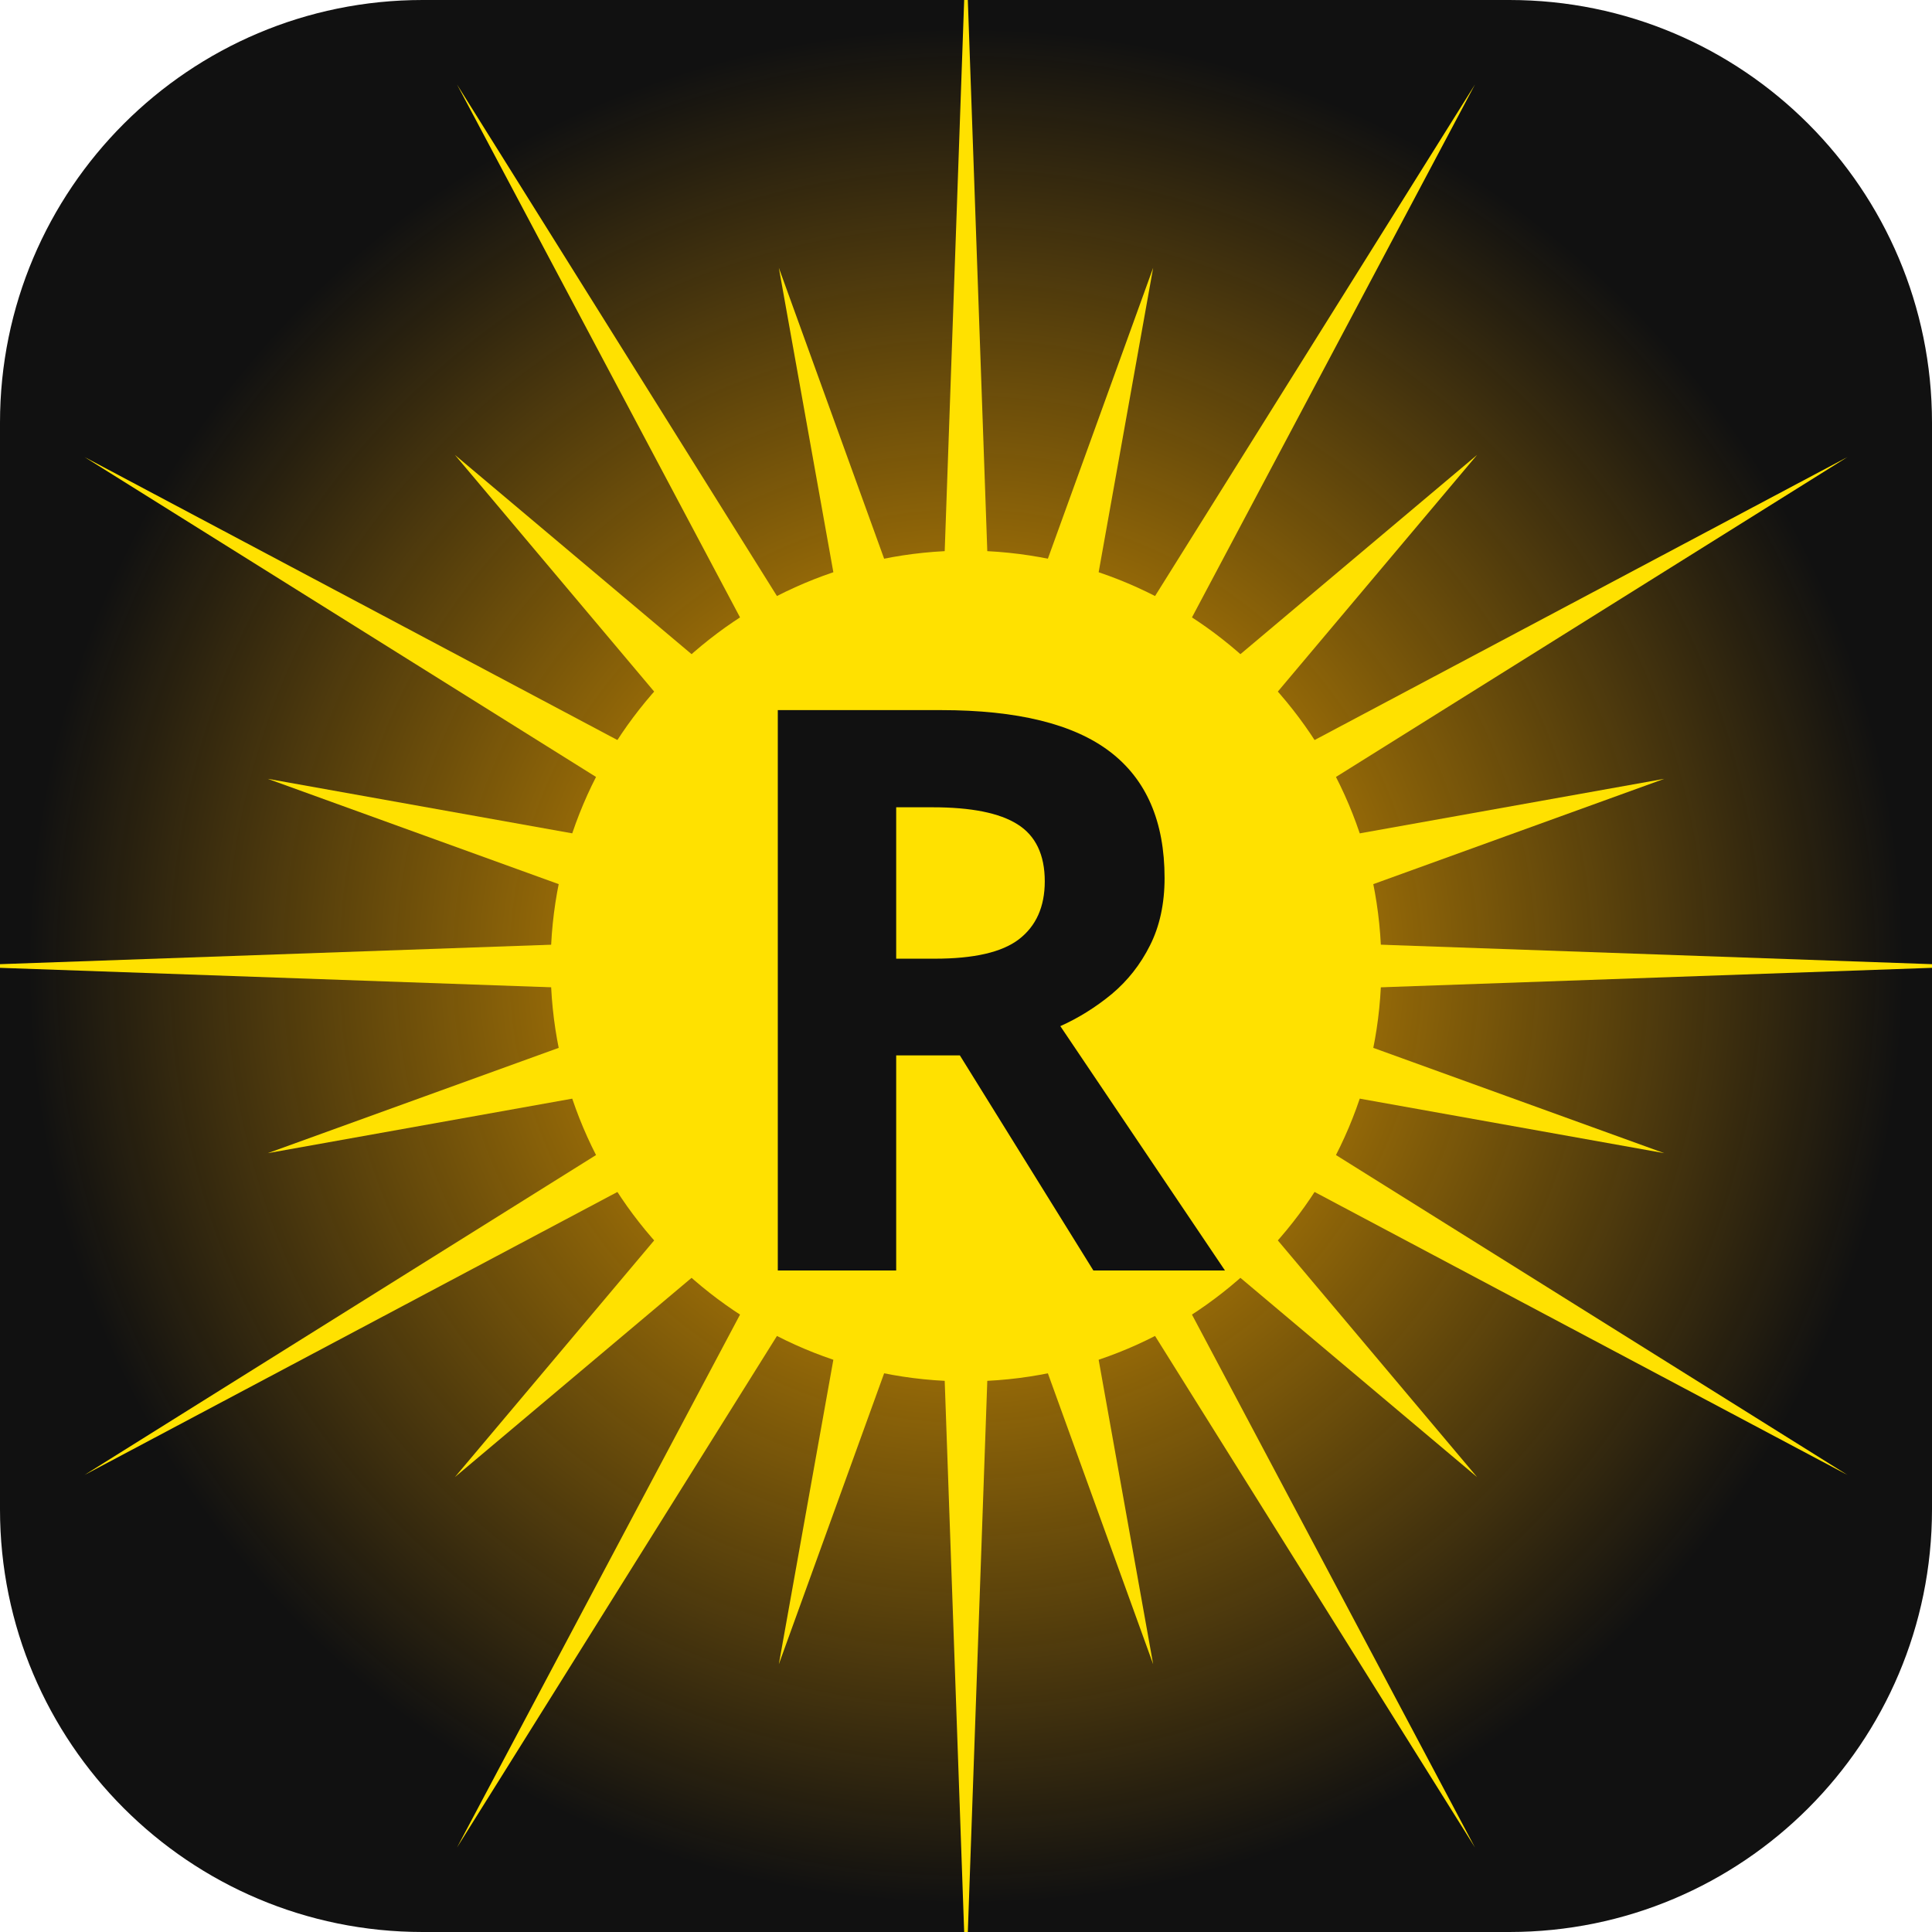
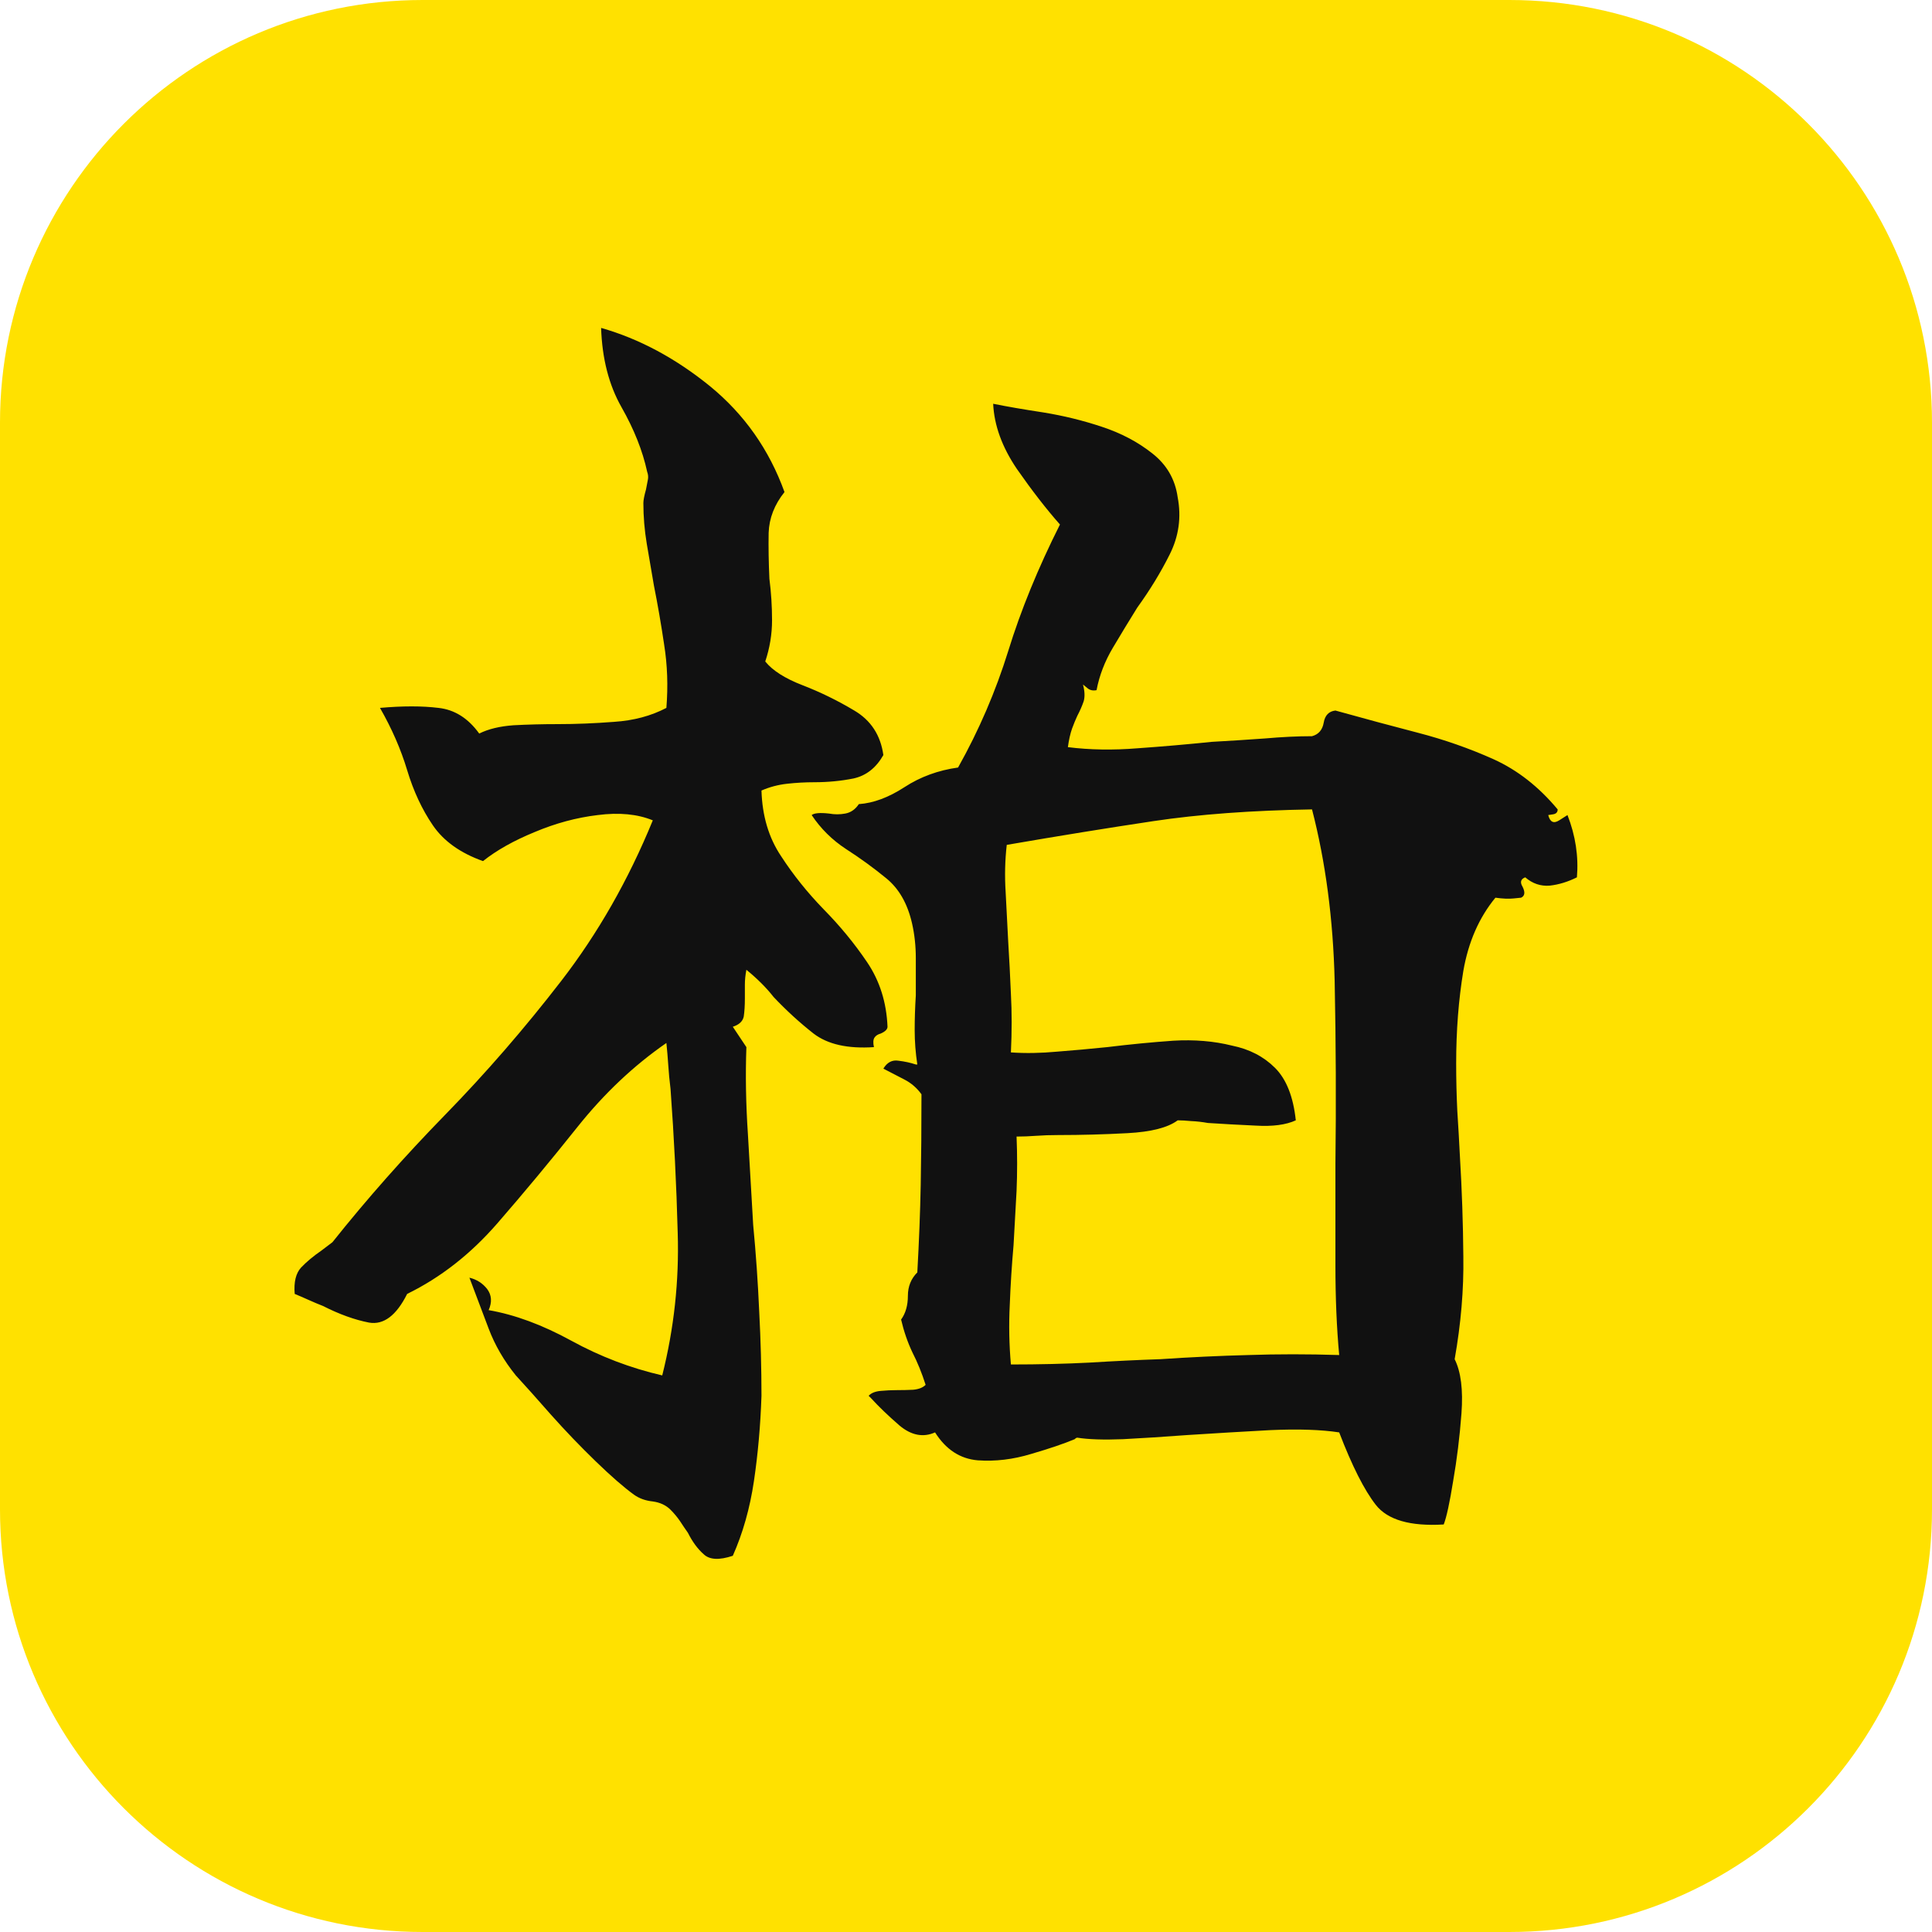
- <svg xmlns="http://www.w3.org/2000/svg" viewBox="0 0 64 64">
-   <defs>
-     <radialGradient id="g" cx="50%" cy="50%" r="50%">
-       <stop offset="20%" stop-color="#FFB000" stop-opacity=".78" />
-       <stop offset="100%" stop-color="#FFB000" stop-opacity="0" />
-     </radialGradient>
-   </defs>
-   <rect width="64" height="64" rx="14" fill="#111111" />
-   <circle cx="32" cy="32" r="31" fill="url(#g)" />
-   <g fill="#FFE100">
-     <polygon points="45.33,32.72 45.33,31.28 65.71,32.00" />
-     <polygon points="43.90,25.96 43.18,24.71 61.20,15.14" />
-     <polygon points="39.29,20.82 38.04,20.10 48.86,2.80" />
-     <polygon points="32.72,18.67 31.28,18.67 32.00,-1.71" />
-     <polygon points="25.96,20.10 24.71,20.82 15.14,2.80" />
-     <polygon points="20.82,24.71 20.10,25.96 2.80,15.14" />
-     <polygon points="18.67,31.28 18.67,32.72 -1.71,32.00" />
-     <polygon points="20.10,38.04 20.82,39.29 2.80,48.86" />
-     <polygon points="24.71,43.18 25.96,43.90 15.14,61.20" />
-     <polygon points="31.28,45.33 32.72,45.33 32.00,65.71" />
-     <polygon points="38.04,43.90 39.29,43.18 48.86,61.20" />
-     <polygon points="43.18,39.29 43.90,38.04 61.20,48.86" />
-     <polygon points="45.10,29.43 44.63,27.68 55.13,25.80" />
-     <polygon points="42.06,23.23 40.77,21.94 48.93,15.07" />
-     <polygon points="36.32,19.37 34.57,18.90 38.20,8.87" />
-     <polygon points="29.43,18.90 27.68,19.37 25.80,8.87" />
-     <polygon points="23.23,21.94 21.94,23.23 15.07,15.07" />
-     <polygon points="19.37,27.68 18.90,29.43 8.87,25.80" />
-     <polygon points="18.90,34.57 19.37,36.32 8.87,38.20" />
-     <polygon points="21.94,40.77 23.23,42.06 15.07,48.93" />
-     <polygon points="27.68,44.63 29.43,45.10 25.80,55.13" />
-     <polygon points="34.57,45.10 36.32,44.63 38.20,55.13" />
-     <polygon points="40.77,42.06 42.06,40.77 48.93,48.93" />
-     <polygon points="44.63,36.32 45.10,34.57 55.13,38.20" />
-     <circle cx="32" cy="32" r="13.76" />
-   </g>
-   <text x="32" y="32" fill="#111111" font-family="Oswald, 'Arial Narrow', Impact, sans-serif" font-size="26" font-weight="700" text-anchor="middle" dominant-baseline="central">R</text>
+ <svg xmlns="http://www.w3.org/2000/svg" viewBox="0 0 512 512">
+   <rect width="512" height="512" rx="112" fill="#FFE100" />
+   <path d="M417.9 232.5Q414.3 234.3 410.7 234.7Q407.1 235.0 404.2 232.5Q402.4 233.2 403.5 235.0Q404.6 237.2 403.1 237.9Q403.1 237.9 401.1 238.1Q399.2 238.3 396.3 237.9Q389.8 245.8 387.8 257.3Q385.9 268.8 385.9 281.8Q385.9 288.2 386.2 294.4Q386.6 300.5 386.9 306.6Q387.7 319.9 387.8 333.0Q388.0 346.1 385.5 360.2Q388.0 365.2 387.3 374.6Q386.6 383.9 385.1 392.5Q383.7 401.2 382.6 404.0Q369.3 404.8 364.6 398.8Q360.0 392.9 354.9 379.6Q347.7 378.5 336.6 379.0Q325.5 379.6 314.7 380.3Q305.3 381.0 297.6 381.4Q289.9 381.7 285.5 381.0Q285.2 381.0 284.8 381.4Q280.5 383.2 273.3 385.3Q266.1 387.5 259.1 387.0Q252.1 386.4 247.8 379.6Q243.1 381.7 238.4 377.8Q233.8 373.8 230.9 370.6Q230.5 370.2 230.2 369.9Q231.2 368.8 233.4 368.6Q235.6 368.4 237.7 368.4Q239.9 368.4 242.0 368.3Q244.2 368.1 245.3 367.0Q243.8 362.3 241.8 358.4Q239.9 354.4 238.8 349.7Q240.6 347.2 240.6 343.4Q240.6 339.7 243.1 337.2Q243.8 324.6 244.0 314.0Q244.2 303.4 244.2 290.0Q242.4 287.5 239.7 286.1Q237.0 284.7 234.1 283.2Q235.6 280.7 238.1 281.1Q240.6 281.4 242.7 282.1Q243.1 282.1 243.1 282.1Q242.4 277.5 242.4 273.0Q242.4 268.5 242.7 263.8Q242.7 258.8 242.7 253.9Q242.7 249.1 241.7 244.7Q239.9 236.8 234.8 232.7Q229.8 228.6 224.2 225.0Q218.7 221.4 215.1 216.0Q216.1 215.2 219.7 215.6Q221.9 216.0 224.0 215.6Q226.2 215.2 227.6 213.1Q233.4 212.7 239.7 208.6Q246.0 204.5 253.9 203.4Q262.2 188.6 267.2 172.5Q272.2 156.3 280.9 139.0Q275.5 132.9 269.5 124.3Q263.6 115.6 263.2 107.0Q268.6 108.1 276.5 109.3Q284.5 110.6 292.0 113.1Q299.6 115.6 305.3 120.1Q311.1 124.6 312.1 131.8Q313.6 139.7 310.0 146.9Q306.4 154.1 301.4 161.0Q298.1 166.3 294.9 171.7Q291.7 177.1 290.6 182.9Q289.1 183.2 288.1 182.3Q287.0 181.4 287.0 181.4Q287.7 184.0 287.2 185.8Q286.6 187.6 285.5 189.7Q284.8 191.2 284.1 193.1Q283.4 195.1 283.0 198.0Q291.7 199.1 301.5 198.3Q311.4 197.6 321.1 196.6Q328.3 196.2 335.2 195.7Q342.0 195.1 347.7 195.1Q350.3 194.4 350.8 191.5Q351.3 188.6 353.9 188.3Q365.4 191.5 375.8 194.2Q386.2 196.9 395.8 201.2Q405.3 205.5 412.8 214.5Q412.8 215.6 411.6 215.8Q410.3 216.0 410.3 216.0Q411.0 218.8 413.2 217.4Q415.4 216.0 415.4 216.0Q418.6 224.2 417.9 232.5ZM235.2 272.1Q235.2 273.1 233.4 273.9Q232.3 274.2 231.8 274.9Q231.2 275.7 231.6 277.5Q221.2 278.2 215.6 273.9Q210.0 269.5 205.0 264.2Q203.6 262.4 201.8 260.6Q200.0 258.8 197.8 257.0Q197.4 259.1 197.4 260.9Q197.4 262.7 197.4 264.5Q197.4 267.4 197.1 269.4Q196.7 271.3 194.2 272.1L197.8 277.5Q197.4 288.6 198.2 300.5Q198.9 312.3 199.6 324.6Q200.7 336.1 201.2 347.6Q201.8 359.1 201.8 369.9Q201.4 381.7 199.8 392.5Q198.2 403.3 194.2 412.3Q188.8 414.1 186.5 411.9Q184.1 409.8 182.3 406.2Q181.3 404.8 180.2 403.1Q179.1 401.5 177.7 400.1Q175.9 398.3 173.0 397.9Q170.1 397.6 168.0 396.1Q164.0 393.2 157.9 387.3Q151.8 381.4 146.0 374.9Q140.3 368.4 136.7 364.5Q132.0 358.7 129.5 352.1Q127.0 345.4 124.4 338.6Q127.3 339.3 129.1 341.6Q130.9 344.0 129.5 347.2Q139.9 349.0 151.4 355.3Q162.9 361.6 175.5 364.5Q180.2 345.8 179.6 326.7Q179.1 307.7 177.7 288.6Q177.3 285.4 177.1 282.3Q176.9 279.3 176.6 276.4Q163.6 285.4 153.0 298.7Q142.4 312.0 131.8 324.2Q121.2 336.4 107.9 342.9Q103.6 351.5 97.8 350.5Q92.1 349.4 85.6 346.1Q83.8 345.4 81.8 344.5Q79.8 343.6 78.1 342.9Q77.7 338.2 79.8 335.9Q82.0 333.6 85.2 331.4Q87.0 330.0 88.1 329.2Q101.8 312.0 118.0 295.4Q134.1 278.9 148.7 260.0Q163.3 241.1 173.0 217.4Q166.9 214.9 158.4 216.0Q150.0 217.0 141.7 220.5Q133.4 223.9 128.0 228.2Q119.0 225.0 114.7 218.7Q110.4 212.4 107.9 204.1Q105.4 195.8 100.7 187.6Q109.7 186.8 116.2 187.6Q122.6 188.3 127.0 194.4Q130.6 192.6 136.1 192.2Q141.7 191.9 147.8 191.9Q155.0 191.9 162.7 191.3Q170.5 190.8 176.6 187.6Q177.3 178.9 176.0 170.8Q174.8 162.7 173.3 155.2Q172.3 149.4 171.4 144.1Q170.5 138.7 170.5 133.3Q170.5 132.2 171.2 129.7Q171.5 128.2 171.7 127.1Q171.9 126.1 171.5 125.0Q169.7 116.7 164.7 107.9Q159.7 99.1 159.3 86.9Q174.4 91.2 188.1 102.3Q201.8 113.5 207.9 130.4Q203.9 135.4 203.7 141.2Q203.6 146.9 203.9 153.4Q204.6 158.8 204.6 164.4Q204.6 169.9 202.8 175.3Q205.7 178.9 212.7 181.6Q219.7 184.3 226.4 188.3Q233.0 192.2 234.1 200.1Q231.2 205.2 226.2 206.3Q221.2 207.3 215.8 207.3Q212.2 207.3 208.6 207.7Q205.0 208.1 201.8 209.5Q202.1 219.6 207.0 226.9Q211.8 234.3 218.3 241.0Q224.8 247.6 229.8 255.0Q234.8 262.4 235.2 272.1ZM354.9 359.1Q353.9 348.3 353.9 335.4Q353.9 322.4 353.9 308.4Q354.2 284.7 353.7 260.0Q353.1 235.4 347.7 214.5Q323.7 214.9 305.7 217.6Q287.7 220.3 266.8 223.9Q266.1 230.0 266.5 236.3Q266.8 242.6 267.2 249.8Q267.6 256.2 267.9 263.4Q268.3 270.6 267.9 278.9Q273.7 279.3 280.1 278.7Q286.6 278.2 293.4 277.5Q302.4 276.4 310.9 275.8Q319.3 275.3 326.5 277.1Q333.4 278.5 337.9 283.0Q342.4 287.5 343.4 296.9Q339.5 298.7 332.8 298.3Q326.2 298.0 320.1 297.6Q317.9 297.2 315.7 297.1Q313.6 296.9 312.1 296.9Q308.2 299.8 298.8 300.3Q289.5 300.8 280.5 300.8Q277.3 300.8 274.6 301.0Q271.9 301.2 269.4 301.2Q269.7 308.4 269.4 315.6Q269.0 322.8 268.6 330.0Q267.9 337.9 267.6 345.8Q267.2 353.7 267.9 361.6Q279.1 361.6 288.8 361.1Q298.5 360.5 307.5 360.2Q319.3 359.4 330.8 359.1Q342.4 358.7 354.9 359.1Z" fill="#111111" />
</svg>
